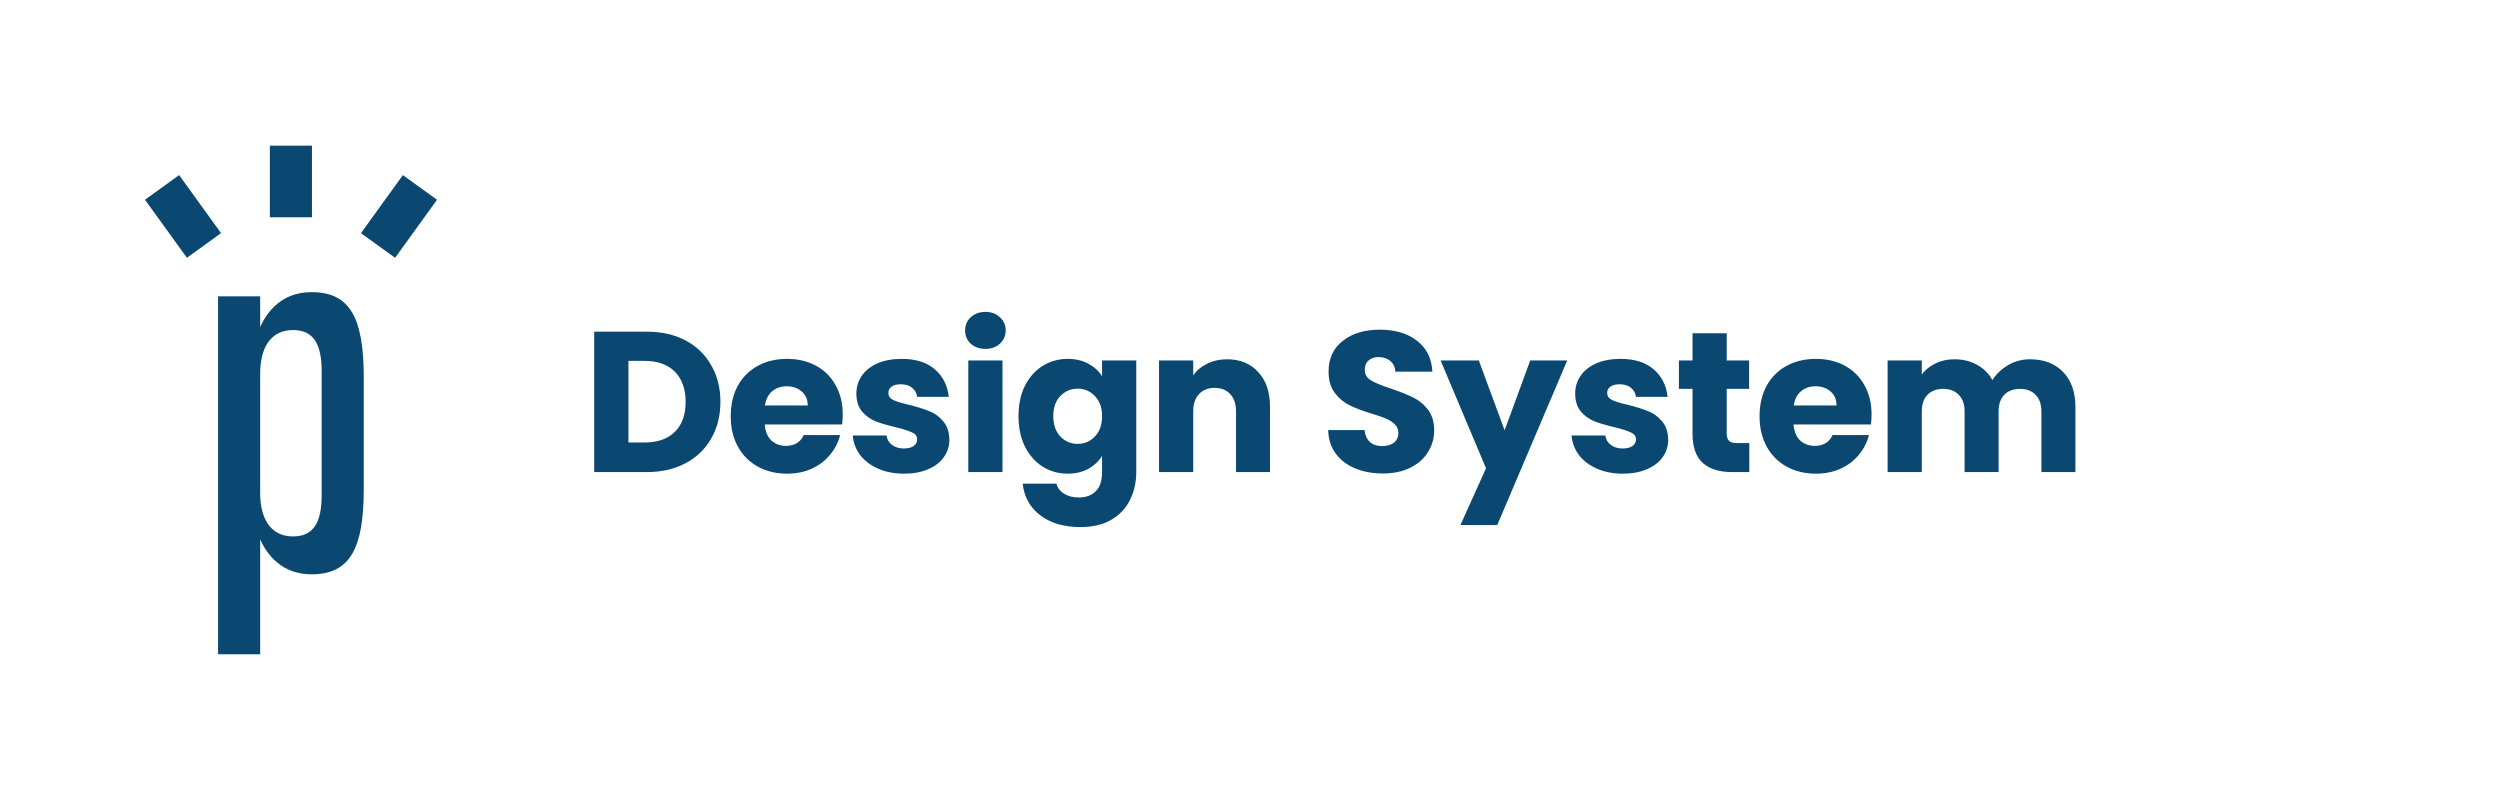
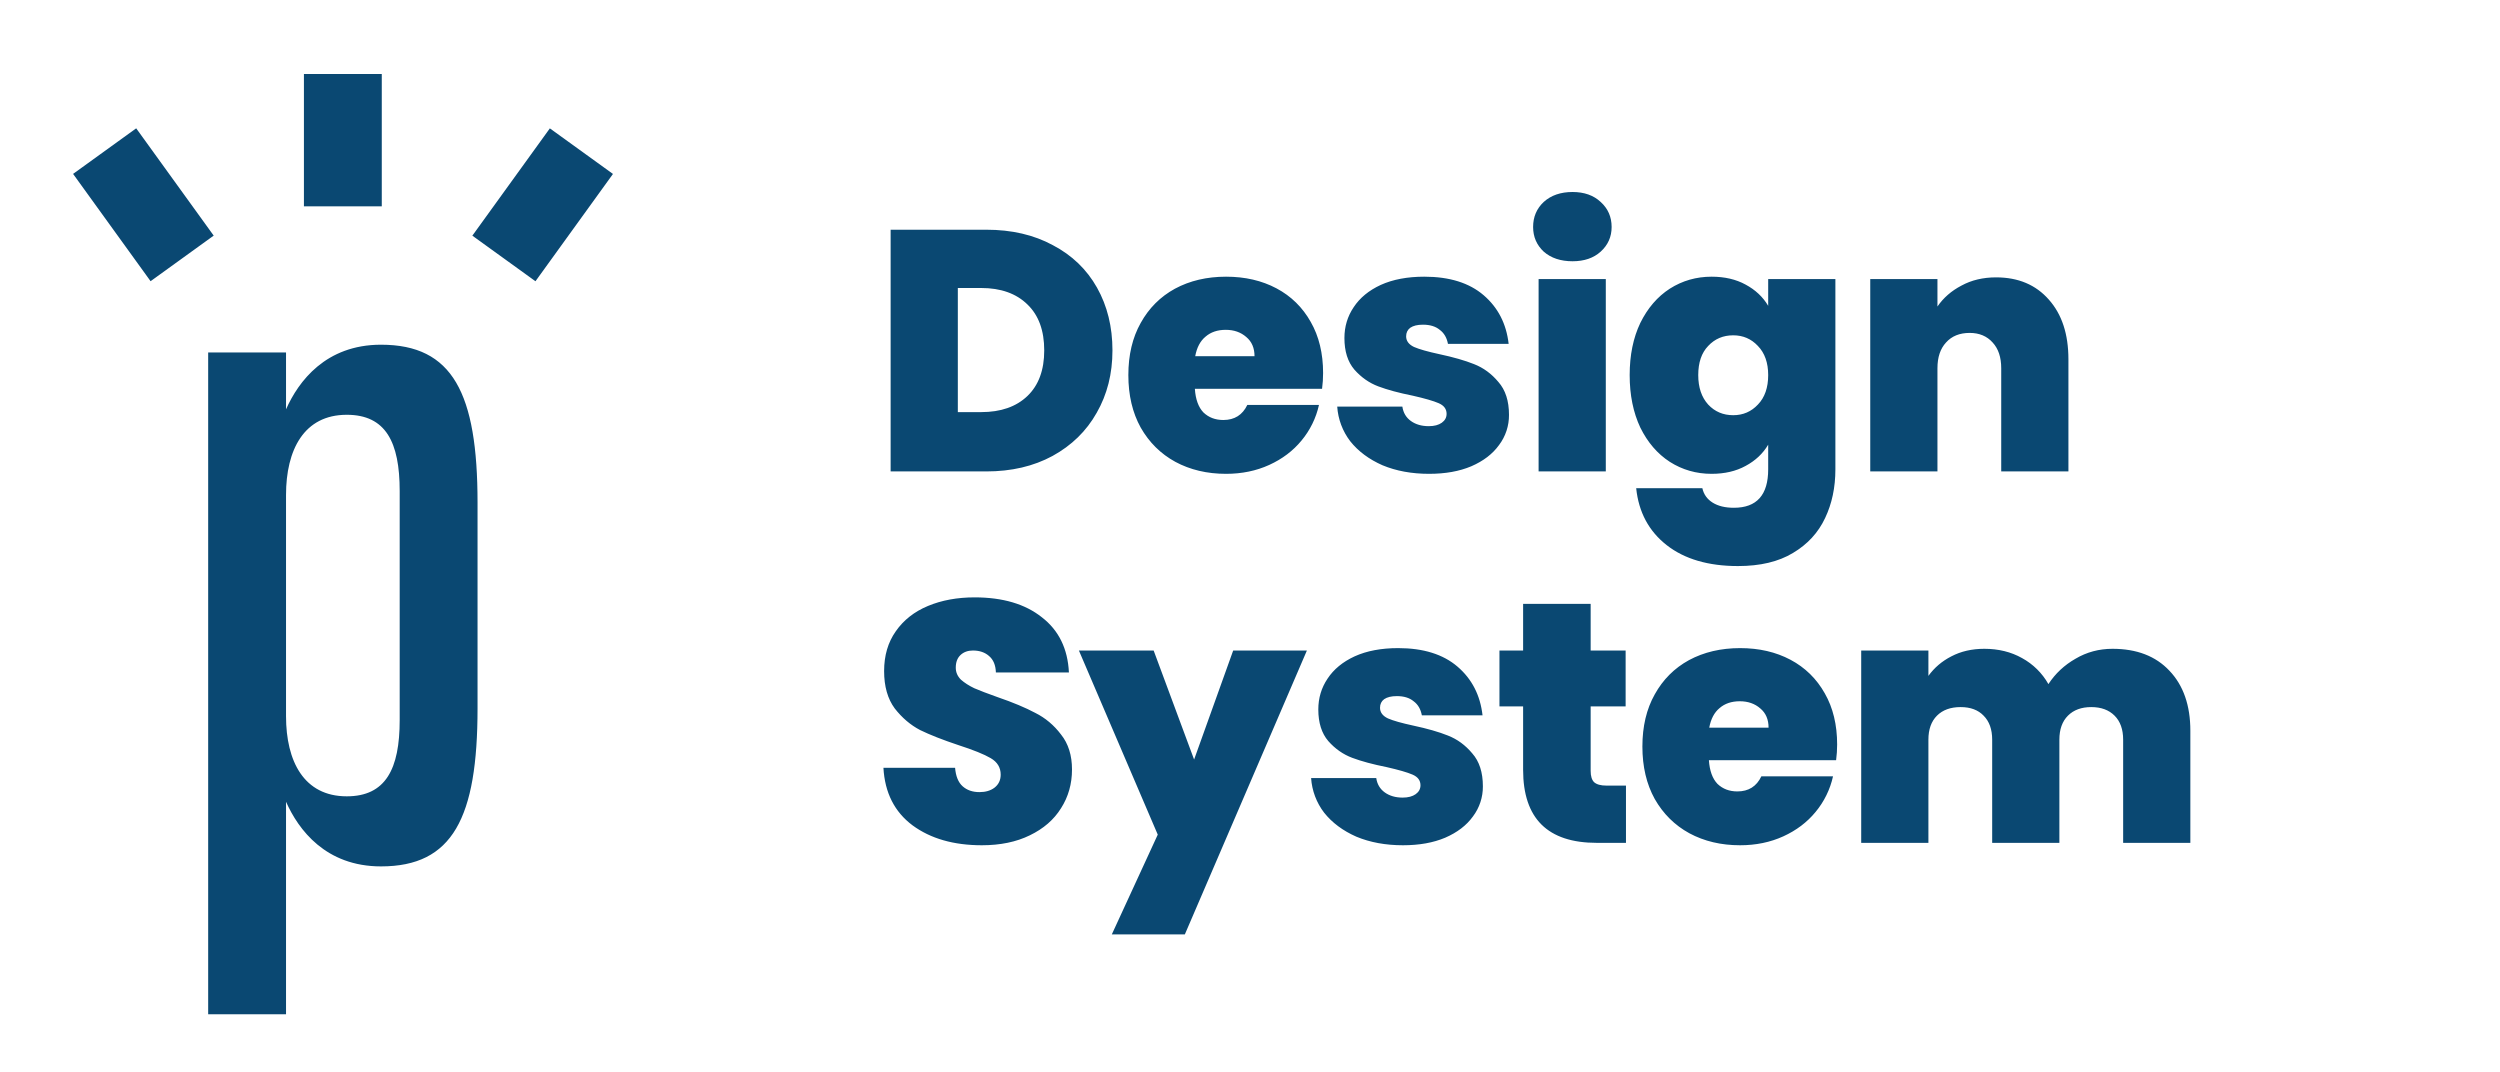
- <svg xmlns="http://www.w3.org/2000/svg" width="350" height="112" fill="none" viewBox="0 0 350 112">
-   <path fill="#0A4872" d="M50.926 52.868V68.43c0 8.312-1.886 11.974-7.31 11.974-4.186 0-6.25-2.77-7.192-4.894v16.09h-5.896V41.489h5.896v4.305c.942-2.123 3.006-4.894 7.191-4.894 5.425 0 7.311 3.656 7.311 11.969zm-5.895-.886c0-3.715-1.06-5.776-4.01-5.776-3.24 0-4.597 2.654-4.597 6.073v16.748c0 3.42 1.355 6.072 4.598 6.072 2.948 0 4.009-2.063 4.009-5.776V51.982zM43.674 20.398H37.78v10.023h5.895V20.398zM25.078 24.513l-4.78 3.452 5.87 8.125 4.778-3.452-5.868-8.125zM56.403 24.516l-5.87 8.125 4.78 3.452 5.869-8.125-4.78-3.452zM90.555 46.435c2.072 0 3.882.41 5.432 1.232 1.549.821 2.744 1.979 3.584 3.472.858 1.475 1.288 3.183 1.288 5.124 0 1.923-.43 3.63-1.288 5.124-.84 1.493-2.044 2.65-3.612 3.472-1.55.821-3.351 1.232-5.404 1.232H83.19V46.435h7.364zm-.308 15.512c1.81 0 3.22-.495 4.228-1.484 1.008-.99 1.512-2.39 1.512-4.2s-.504-3.22-1.512-4.228c-1.008-1.008-2.418-1.512-4.228-1.512h-2.268v11.424h2.268zm27.735-3.92c0 .448-.028.915-.084 1.4h-10.836c.075.97.383 1.717.924 2.24.56.504 1.242.756 2.044.756 1.195 0 2.026-.504 2.492-1.512h5.096a6.894 6.894 0 01-1.428 2.772c-.672.821-1.521 1.465-2.548 1.932-1.026.467-2.174.7-3.444.7-1.53 0-2.893-.327-4.088-.98a6.975 6.975 0 01-2.8-2.8c-.672-1.213-1.008-2.632-1.008-4.256s.327-3.043.98-4.256a6.975 6.975 0 012.8-2.8c1.195-.653 2.567-.98 4.116-.98 1.512 0 2.856.317 4.032.952a6.743 6.743 0 012.744 2.716c.672 1.176 1.008 2.548 1.008 4.116zm-4.9-1.26c0-.821-.28-1.475-.84-1.96-.56-.485-1.26-.728-2.1-.728-.802 0-1.484.233-2.044.7-.541.467-.877 1.13-1.008 1.988h5.992zm13.502 9.548c-1.362 0-2.576-.233-3.64-.7-1.064-.467-1.904-1.101-2.52-1.904a5.12 5.12 0 01-1.036-2.744h4.732c.056.541.308.98.756 1.316.448.336.999.504 1.652.504.598 0 1.055-.112 1.372-.336.336-.243.504-.55.504-.924 0-.448-.233-.775-.7-.98-.466-.224-1.222-.467-2.268-.728-1.12-.261-2.053-.532-2.8-.812a5.038 5.038 0 01-1.932-1.372c-.541-.635-.812-1.484-.812-2.548 0-.896.243-1.708.728-2.436.504-.747 1.232-1.335 2.184-1.764.971-.43 2.119-.644 3.444-.644 1.96 0 3.5.485 4.62 1.456 1.139.97 1.792 2.259 1.96 3.864h-4.424c-.074-.541-.317-.97-.728-1.288-.392-.317-.914-.476-1.568-.476-.56 0-.989.112-1.288.336a.994.994 0 00-.448.868c0 .448.234.784.7 1.008.486.224 1.232.448 2.24.672 1.158.299 2.1.597 2.828.896.728.28 1.363.747 1.904 1.4.56.635.85 1.493.868 2.576a4.12 4.12 0 01-.784 2.464c-.504.71-1.241 1.27-2.212 1.68-.952.41-2.062.616-3.332.616zm11.386-17.472c-.84 0-1.531-.243-2.072-.728a2.468 2.468 0 01-.784-1.848c0-.747.261-1.363.784-1.848.541-.504 1.232-.756 2.072-.756.821 0 1.493.252 2.016.756.541.485.812 1.101.812 1.848 0 .728-.271 1.344-.812 1.848-.523.485-1.195.728-2.016.728zm2.38 1.624V66.09h-4.788V50.467h4.788zm9.125-.224c1.102 0 2.063.224 2.884.672.84.448 1.484 1.036 1.932 1.764v-2.212h4.788v15.596c0 1.437-.289 2.735-.868 3.892-.56 1.176-1.428 2.11-2.604 2.8-1.157.69-2.604 1.036-4.34 1.036-2.314 0-4.19-.55-5.628-1.652-1.437-1.083-2.258-2.557-2.464-4.424h4.732c.15.597.504 1.064 1.064 1.4.56.355 1.251.532 2.072.532.99 0 1.774-.29 2.352-.868.598-.56.896-1.465.896-2.716V63.85c-.466.728-1.11 1.325-1.932 1.792-.821.448-1.782.672-2.884.672-1.288 0-2.454-.327-3.5-.98-1.045-.672-1.876-1.615-2.492-2.828-.597-1.232-.896-2.65-.896-4.256 0-1.605.299-3.015.896-4.228.616-1.213 1.447-2.147 2.492-2.8 1.046-.653 2.212-.98 3.5-.98zm4.816 8.036c0-1.195-.336-2.137-1.008-2.828a3.185 3.185 0 00-2.408-1.036c-.952 0-1.764.345-2.436 1.036-.653.672-.98 1.605-.98 2.8 0 1.195.327 2.147.98 2.856.672.69 1.484 1.036 2.436 1.036s1.755-.345 2.408-1.036c.672-.69 1.008-1.633 1.008-2.828zm17.492-7.98c1.83 0 3.286.597 4.368 1.792 1.102 1.176 1.652 2.8 1.652 4.872v9.128h-4.76v-8.484c0-1.045-.27-1.857-.812-2.436-.541-.579-1.269-.868-2.184-.868-.914 0-1.642.29-2.184.868-.541.579-.812 1.39-.812 2.436v8.484h-4.788V50.467h4.788v2.072c.486-.69 1.139-1.232 1.96-1.624.822-.41 1.746-.616 2.772-.616zm21.833 15.988c-1.437 0-2.725-.233-3.864-.7-1.139-.467-2.053-1.157-2.744-2.072-.672-.915-1.027-2.016-1.064-3.304h5.096c.075.728.327 1.288.756 1.68.429.373.989.56 1.68.56.709 0 1.269-.159 1.68-.476.411-.336.616-.793.616-1.372 0-.485-.168-.887-.504-1.204a3.737 3.737 0 00-1.204-.784c-.467-.205-1.139-.439-2.016-.7-1.269-.392-2.305-.784-3.108-1.176-.803-.392-1.493-.97-2.072-1.736-.579-.765-.868-1.764-.868-2.996 0-1.83.663-3.257 1.988-4.284 1.325-1.045 3.052-1.568 5.18-1.568 2.165 0 3.911.523 5.236 1.568 1.325 1.027 2.035 2.464 2.128 4.312h-5.18c-.037-.635-.271-1.13-.7-1.484-.429-.373-.98-.56-1.652-.56-.579 0-1.045.159-1.4.476-.355.299-.532.737-.532 1.316 0 .635.299 1.13.896 1.484.597.355 1.531.737 2.8 1.148 1.269.43 2.296.84 3.08 1.232a5.852 5.852 0 012.072 1.708c.579.747.868 1.708.868 2.884 0 1.12-.289 2.137-.868 3.052-.56.915-1.381 1.643-2.464 2.184-1.083.541-2.361.812-3.836.812zm25.795-15.82l-9.8 23.044h-5.152l3.584-7.952-6.356-15.092h5.348l3.612 9.772 3.584-9.772h5.18zm7.807 15.848c-1.363 0-2.576-.233-3.64-.7-1.064-.467-1.904-1.101-2.52-1.904a5.12 5.12 0 01-1.036-2.744h4.732c.056.541.308.98.756 1.316.448.336.999.504 1.652.504.597 0 1.055-.112 1.372-.336.336-.243.504-.55.504-.924 0-.448-.233-.775-.7-.98-.467-.224-1.223-.467-2.268-.728-1.12-.261-2.053-.532-2.8-.812a5.023 5.023 0 01-1.932-1.372c-.541-.635-.812-1.484-.812-2.548 0-.896.243-1.708.728-2.436.504-.747 1.232-1.335 2.184-1.764.971-.43 2.119-.644 3.444-.644 1.96 0 3.5.485 4.62 1.456 1.139.97 1.792 2.259 1.96 3.864h-4.424c-.075-.541-.317-.97-.728-1.288-.392-.317-.915-.476-1.568-.476-.56 0-.989.112-1.288.336a.992.992 0 00-.448.868c0 .448.233.784.7 1.008.485.224 1.232.448 2.24.672 1.157.299 2.1.597 2.828.896.728.28 1.363.747 1.904 1.4.56.635.849 1.493.868 2.576a4.12 4.12 0 01-.784 2.464c-.504.71-1.241 1.27-2.212 1.68-.952.41-2.063.616-3.332.616zm17.685-4.284v4.06h-2.436c-1.736 0-3.089-.42-4.06-1.26-.97-.859-1.456-2.25-1.456-4.172v-6.216h-1.904v-3.976h1.904v-3.808h4.788v3.808h3.136v3.976h-3.136v6.272c0 .467.112.803.336 1.008.224.205.598.308 1.12.308h1.708zm17.115-4.004c0 .448-.028.915-.084 1.4h-10.836c.075.97.383 1.717.924 2.24.56.504 1.242.756 2.044.756 1.195 0 2.026-.504 2.492-1.512h5.096a6.894 6.894 0 01-1.428 2.772c-.672.821-1.521 1.465-2.548 1.932-1.026.467-2.174.7-3.444.7-1.53 0-2.893-.327-4.088-.98a6.975 6.975 0 01-2.8-2.8c-.672-1.213-1.008-2.632-1.008-4.256s.327-3.043.98-4.256a6.975 6.975 0 012.8-2.8c1.195-.653 2.567-.98 4.116-.98 1.512 0 2.856.317 4.032.952a6.743 6.743 0 012.744 2.716c.672 1.176 1.008 2.548 1.008 4.116zm-4.9-1.26c0-.821-.28-1.475-.84-1.96-.56-.485-1.26-.728-2.1-.728-.802 0-1.484.233-2.044.7-.541.467-.877 1.13-1.008 1.988h5.992zm27.082-6.468c1.942 0 3.482.588 4.62 1.764 1.158 1.176 1.736 2.81 1.736 4.9v9.128h-4.76v-8.484c0-1.008-.27-1.783-.812-2.324-.522-.56-1.25-.84-2.184-.84-.933 0-1.67.28-2.212.84-.522.541-.784 1.316-.784 2.324v8.484h-4.76v-8.484c0-1.008-.27-1.783-.812-2.324-.522-.56-1.25-.84-2.184-.84-.933 0-1.67.28-2.212.84-.522.541-.784 1.316-.784 2.324v8.484h-4.788V50.467h4.788v1.96a5.009 5.009 0 011.904-1.54c.784-.392 1.671-.588 2.66-.588 1.176 0 2.222.252 3.136.756a5.388 5.388 0 012.184 2.156c.542-.859 1.279-1.559 2.212-2.1a5.98 5.98 0 013.052-.812z" />
+ <svg xmlns="http://www.w3.org/2000/svg" width="350" height="150" fill="none" viewBox="0 0 350 150">
+   <path fill="#0A4872" d="M66.856 70.386v28.773c0 15.365-3.487 22.137-13.517 22.137-7.737 0-11.553-5.123-13.295-9.048v29.747h-10.9V49.348h10.9v7.959c1.742-3.925 5.558-9.048 13.295-9.048 10.03 0 13.517 6.758 13.517 22.127zm-10.9-1.638c0-6.868-1.96-10.678-7.411-10.678-5.99 0-8.501 4.906-8.501 11.227v30.963c0 6.321 2.505 11.225 8.5 11.225 5.452 0 7.413-3.813 7.413-10.678v-32.06zM53.449 10.358h-10.9v18.53h10.9v-18.53zM19.068 17.965l-8.836 6.381 10.85 15.022 8.836-6.382-10.85-15.021zM76.98 17.97L66.13 32.993l8.835 6.382 10.85-15.022-8.836-6.381zM138.08 32.16c3.552 0 6.656.72 9.312 2.16 2.688 1.408 4.752 3.392 6.192 5.952 1.44 2.56 2.16 5.488 2.16 8.784 0 3.264-.736 6.176-2.208 8.736-1.44 2.56-3.504 4.576-6.192 6.048-2.656 1.44-5.744 2.16-9.264 2.16h-13.392V32.16h13.392zm-.72 25.536c2.752 0 4.912-.752 6.48-2.256 1.568-1.504 2.352-3.632 2.352-6.384 0-2.784-.784-4.928-2.352-6.432-1.568-1.536-3.728-2.304-6.48-2.304h-3.264v17.376h3.264zm47.873-5.472c0 .736-.048 1.472-.144 2.208h-17.808c.096 1.472.496 2.576 1.2 3.312.736.704 1.664 1.056 2.784 1.056 1.568 0 2.688-.704 3.36-2.112h10.032a11.779 11.779 0 01-2.448 4.992c-1.184 1.44-2.688 2.576-4.512 3.408-1.824.832-3.84 1.248-6.048 1.248-2.656 0-5.024-.56-7.104-1.68-2.048-1.12-3.664-2.72-4.848-4.8-1.152-2.08-1.728-4.528-1.728-7.344 0-2.816.576-5.248 1.728-7.296 1.152-2.08 2.752-3.68 4.8-4.8 2.08-1.12 4.464-1.68 7.152-1.68 2.656 0 5.008.544 7.056 1.632 2.048 1.088 3.648 2.656 4.8 4.704 1.152 2.016 1.728 4.4 1.728 7.152zm-9.6-2.352c0-1.152-.384-2.048-1.152-2.688-.768-.672-1.728-1.008-2.88-1.008s-2.096.32-2.832.96c-.736.608-1.216 1.52-1.44 2.736h8.304zm24.442 16.464c-2.432 0-4.608-.4-6.528-1.2-1.888-.832-3.392-1.952-4.512-3.36a8.939 8.939 0 01-1.824-4.848h9.12c.128.864.528 1.536 1.2 2.016.672.48 1.504.72 2.496.72.768 0 1.376-.16 1.824-.48.448-.32.672-.736.672-1.248 0-.672-.368-1.168-1.104-1.488-.736-.32-1.952-.672-3.648-1.056-1.92-.384-3.52-.816-4.8-1.296-1.28-.48-2.4-1.264-3.36-2.352-.928-1.088-1.392-2.56-1.392-4.416 0-1.6.432-3.04 1.296-4.32.864-1.312 2.128-2.352 3.792-3.12 1.696-.768 3.728-1.152 6.096-1.152 3.52 0 6.288.864 8.304 2.592 2.016 1.728 3.184 4 3.504 6.816h-8.496c-.16-.864-.544-1.52-1.152-1.968-.576-.48-1.36-.72-2.352-.72-.768 0-1.36.144-1.776.432-.384.288-.576.688-.576 1.2 0 .64.368 1.136 1.104 1.488.736.32 1.92.656 3.552 1.008 1.952.416 3.568.88 4.848 1.392 1.312.512 2.448 1.344 3.408 2.496.992 1.12 1.488 2.656 1.488 4.608a6.901 6.901 0 01-1.392 4.224c-.896 1.248-2.192 2.24-3.888 2.976-1.664.704-3.632 1.056-5.904 1.056zm20.081-29.76c-1.664 0-3.008-.448-4.032-1.344-.992-.928-1.488-2.08-1.488-3.456 0-1.408.496-2.576 1.488-3.504 1.024-.928 2.368-1.392 4.032-1.392 1.632 0 2.944.464 3.936 1.392 1.024.928 1.536 2.096 1.536 3.504 0 1.376-.512 2.528-1.536 3.456-.992.896-2.304 1.344-3.936 1.344zm4.656 2.496V66h-9.408V39.072h9.408zm14.814-.336c1.824 0 3.408.368 4.752 1.104 1.376.736 2.432 1.728 3.168 2.976v-3.744h9.408v26.64c0 2.528-.48 4.8-1.44 6.816-.96 2.048-2.464 3.68-4.512 4.896-2.016 1.216-4.576 1.824-7.68 1.824-4.16 0-7.488-.976-9.984-2.928-2.496-1.952-3.92-4.608-4.272-7.968h9.264c.192.864.672 1.536 1.44 2.016.768.48 1.76.72 2.976.72 3.2 0 4.8-1.792 4.8-5.376v-3.456c-.736 1.248-1.792 2.24-3.168 2.976-1.344.736-2.928 1.104-4.752 1.104-2.144 0-4.096-.56-5.856-1.68-1.728-1.12-3.104-2.72-4.128-4.8-.992-2.112-1.488-4.56-1.488-7.344 0-2.784.496-5.216 1.488-7.296 1.024-2.08 2.4-3.68 4.128-4.8 1.76-1.12 3.712-1.68 5.856-1.68zm7.92 13.776c0-1.728-.48-3.088-1.44-4.08-.928-.992-2.08-1.488-3.456-1.488-1.408 0-2.576.496-3.504 1.488-.928.96-1.392 2.32-1.392 4.08 0 1.728.464 3.104 1.392 4.128.928.992 2.096 1.488 3.504 1.488 1.376 0 2.528-.496 3.456-1.488.96-.992 1.44-2.368 1.44-4.128zm31.905-13.68c3.104 0 5.568 1.04 7.392 3.12 1.824 2.048 2.736 4.832 2.736 8.352V66h-9.408V51.552c0-1.536-.4-2.736-1.2-3.6-.8-.896-1.872-1.344-3.216-1.344-1.408 0-2.512.448-3.312 1.344-.8.864-1.2 2.064-1.2 3.6V66h-9.408V39.072h9.408v3.84c.832-1.216 1.952-2.192 3.36-2.928 1.408-.768 3.024-1.152 4.848-1.152zm-141.995 79.504c-3.936 0-7.168-.928-9.696-2.784-2.528-1.888-3.888-4.576-4.08-8.064h10.032c.096 1.184.448 2.048 1.056 2.592.608.544 1.392.816 2.352.816.864 0 1.568-.208 2.112-.624.576-.448.864-1.056.864-1.824 0-.992-.464-1.76-1.392-2.304-.928-.544-2.432-1.152-4.512-1.824-2.208-.736-4-1.44-5.376-2.112-1.344-.704-2.528-1.712-3.552-3.024-.992-1.344-1.488-3.088-1.488-5.232 0-2.176.544-4.032 1.632-5.568 1.088-1.568 2.592-2.752 4.512-3.552 1.92-.8 4.096-1.2 6.528-1.2 3.936 0 7.072.928 9.408 2.784 2.368 1.824 3.632 4.4 3.792 7.728h-10.224c-.032-1.024-.352-1.792-.96-2.304-.576-.512-1.328-.768-2.256-.768-.704 0-1.28.208-1.728.624-.448.416-.672 1.008-.672 1.776 0 .64.24 1.2.72 1.68.512.448 1.136.848 1.872 1.2.736.32 1.824.736 3.264 1.248 2.144.736 3.904 1.472 5.28 2.208 1.408.704 2.608 1.712 3.6 3.024 1.024 1.28 1.536 2.912 1.536 4.896 0 2.016-.512 3.824-1.536 5.424-.992 1.6-2.448 2.864-4.368 3.792-1.888.928-4.128 1.392-6.72 1.392zm45.51-27.264l-17.088 39.744h-10.224l6.432-13.968-11.04-25.776h10.464l5.664 15.264 5.472-15.264h10.32zm13.453 27.264c-2.432 0-4.608-.4-6.528-1.2-1.888-.832-3.392-1.952-4.512-3.36a8.939 8.939 0 01-1.824-4.848h9.12c.128.864.528 1.536 1.2 2.016.672.48 1.504.72 2.496.72.768 0 1.376-.16 1.824-.48.448-.32.672-.736.672-1.248 0-.672-.368-1.168-1.104-1.488-.736-.32-1.952-.672-3.648-1.056-1.92-.384-3.52-.816-4.8-1.296-1.28-.48-2.4-1.264-3.36-2.352-.928-1.088-1.392-2.56-1.392-4.416 0-1.6.432-3.04 1.296-4.32.864-1.312 2.128-2.352 3.792-3.12 1.696-.768 3.728-1.152 6.096-1.152 3.52 0 6.288.864 8.304 2.592 2.016 1.728 3.184 4 3.504 6.816h-8.496c-.16-.864-.544-1.52-1.152-1.968-.576-.48-1.36-.72-2.352-.72-.768 0-1.36.144-1.776.432-.384.288-.576.688-.576 1.2 0 .64.368 1.136 1.104 1.488.736.32 1.92.656 3.552 1.008 1.952.416 3.568.88 4.848 1.392 1.312.512 2.448 1.344 3.408 2.496.992 1.12 1.488 2.656 1.488 4.608a6.901 6.901 0 01-1.392 4.224c-.896 1.248-2.192 2.24-3.888 2.976-1.664.704-3.632 1.056-5.904 1.056zm31.217-8.352V118h-4.08c-6.88 0-10.32-3.408-10.32-10.224v-8.88h-3.312v-7.824h3.312v-6.528h9.456v6.528h4.896v7.824h-4.896v9.024c0 .736.16 1.264.48 1.584.352.32.928.48 1.728.48h2.736zm29.563-5.76c0 .736-.048 1.472-.144 2.208h-17.808c.096 1.472.496 2.576 1.2 3.312.736.704 1.664 1.056 2.784 1.056 1.568 0 2.688-.704 3.36-2.112h10.032a11.779 11.779 0 01-2.448 4.992c-1.184 1.44-2.688 2.576-4.512 3.408-1.824.832-3.84 1.248-6.048 1.248-2.656 0-5.024-.56-7.104-1.68-2.048-1.12-3.664-2.72-4.848-4.8-1.152-2.08-1.728-4.528-1.728-7.344 0-2.816.576-5.248 1.728-7.296 1.152-2.08 2.752-3.68 4.8-4.8 2.08-1.12 4.464-1.68 7.152-1.68 2.656 0 5.008.544 7.056 1.632 2.048 1.088 3.648 2.656 4.8 4.704 1.152 2.016 1.728 4.4 1.728 7.152zm-9.6-2.352c0-1.152-.384-2.048-1.152-2.688-.768-.672-1.728-1.008-2.88-1.008s-2.096.32-2.832.96c-.736.608-1.216 1.52-1.44 2.736h8.304zm48.154-11.04c3.392 0 6.048 1.024 7.968 3.072 1.952 2.048 2.928 4.848 2.928 8.4V118h-9.408v-14.448c0-1.44-.4-2.56-1.2-3.36-.8-.8-1.888-1.2-3.264-1.2s-2.464.4-3.264 1.2c-.8.8-1.2 1.92-1.2 3.36V118h-9.408v-14.448c0-1.44-.4-2.56-1.2-3.36-.768-.8-1.84-1.2-3.216-1.2-1.408 0-2.512.4-3.312 1.2-.8.8-1.2 1.92-1.2 3.36V118h-9.408V91.072h9.408v3.552c.832-1.152 1.904-2.064 3.216-2.736 1.344-.704 2.88-1.056 4.608-1.056 1.984 0 3.744.432 5.28 1.296a9.42 9.42 0 013.696 3.648c.96-1.472 2.224-2.656 3.792-3.552 1.568-.928 3.296-1.392 5.184-1.392z" />
</svg>
